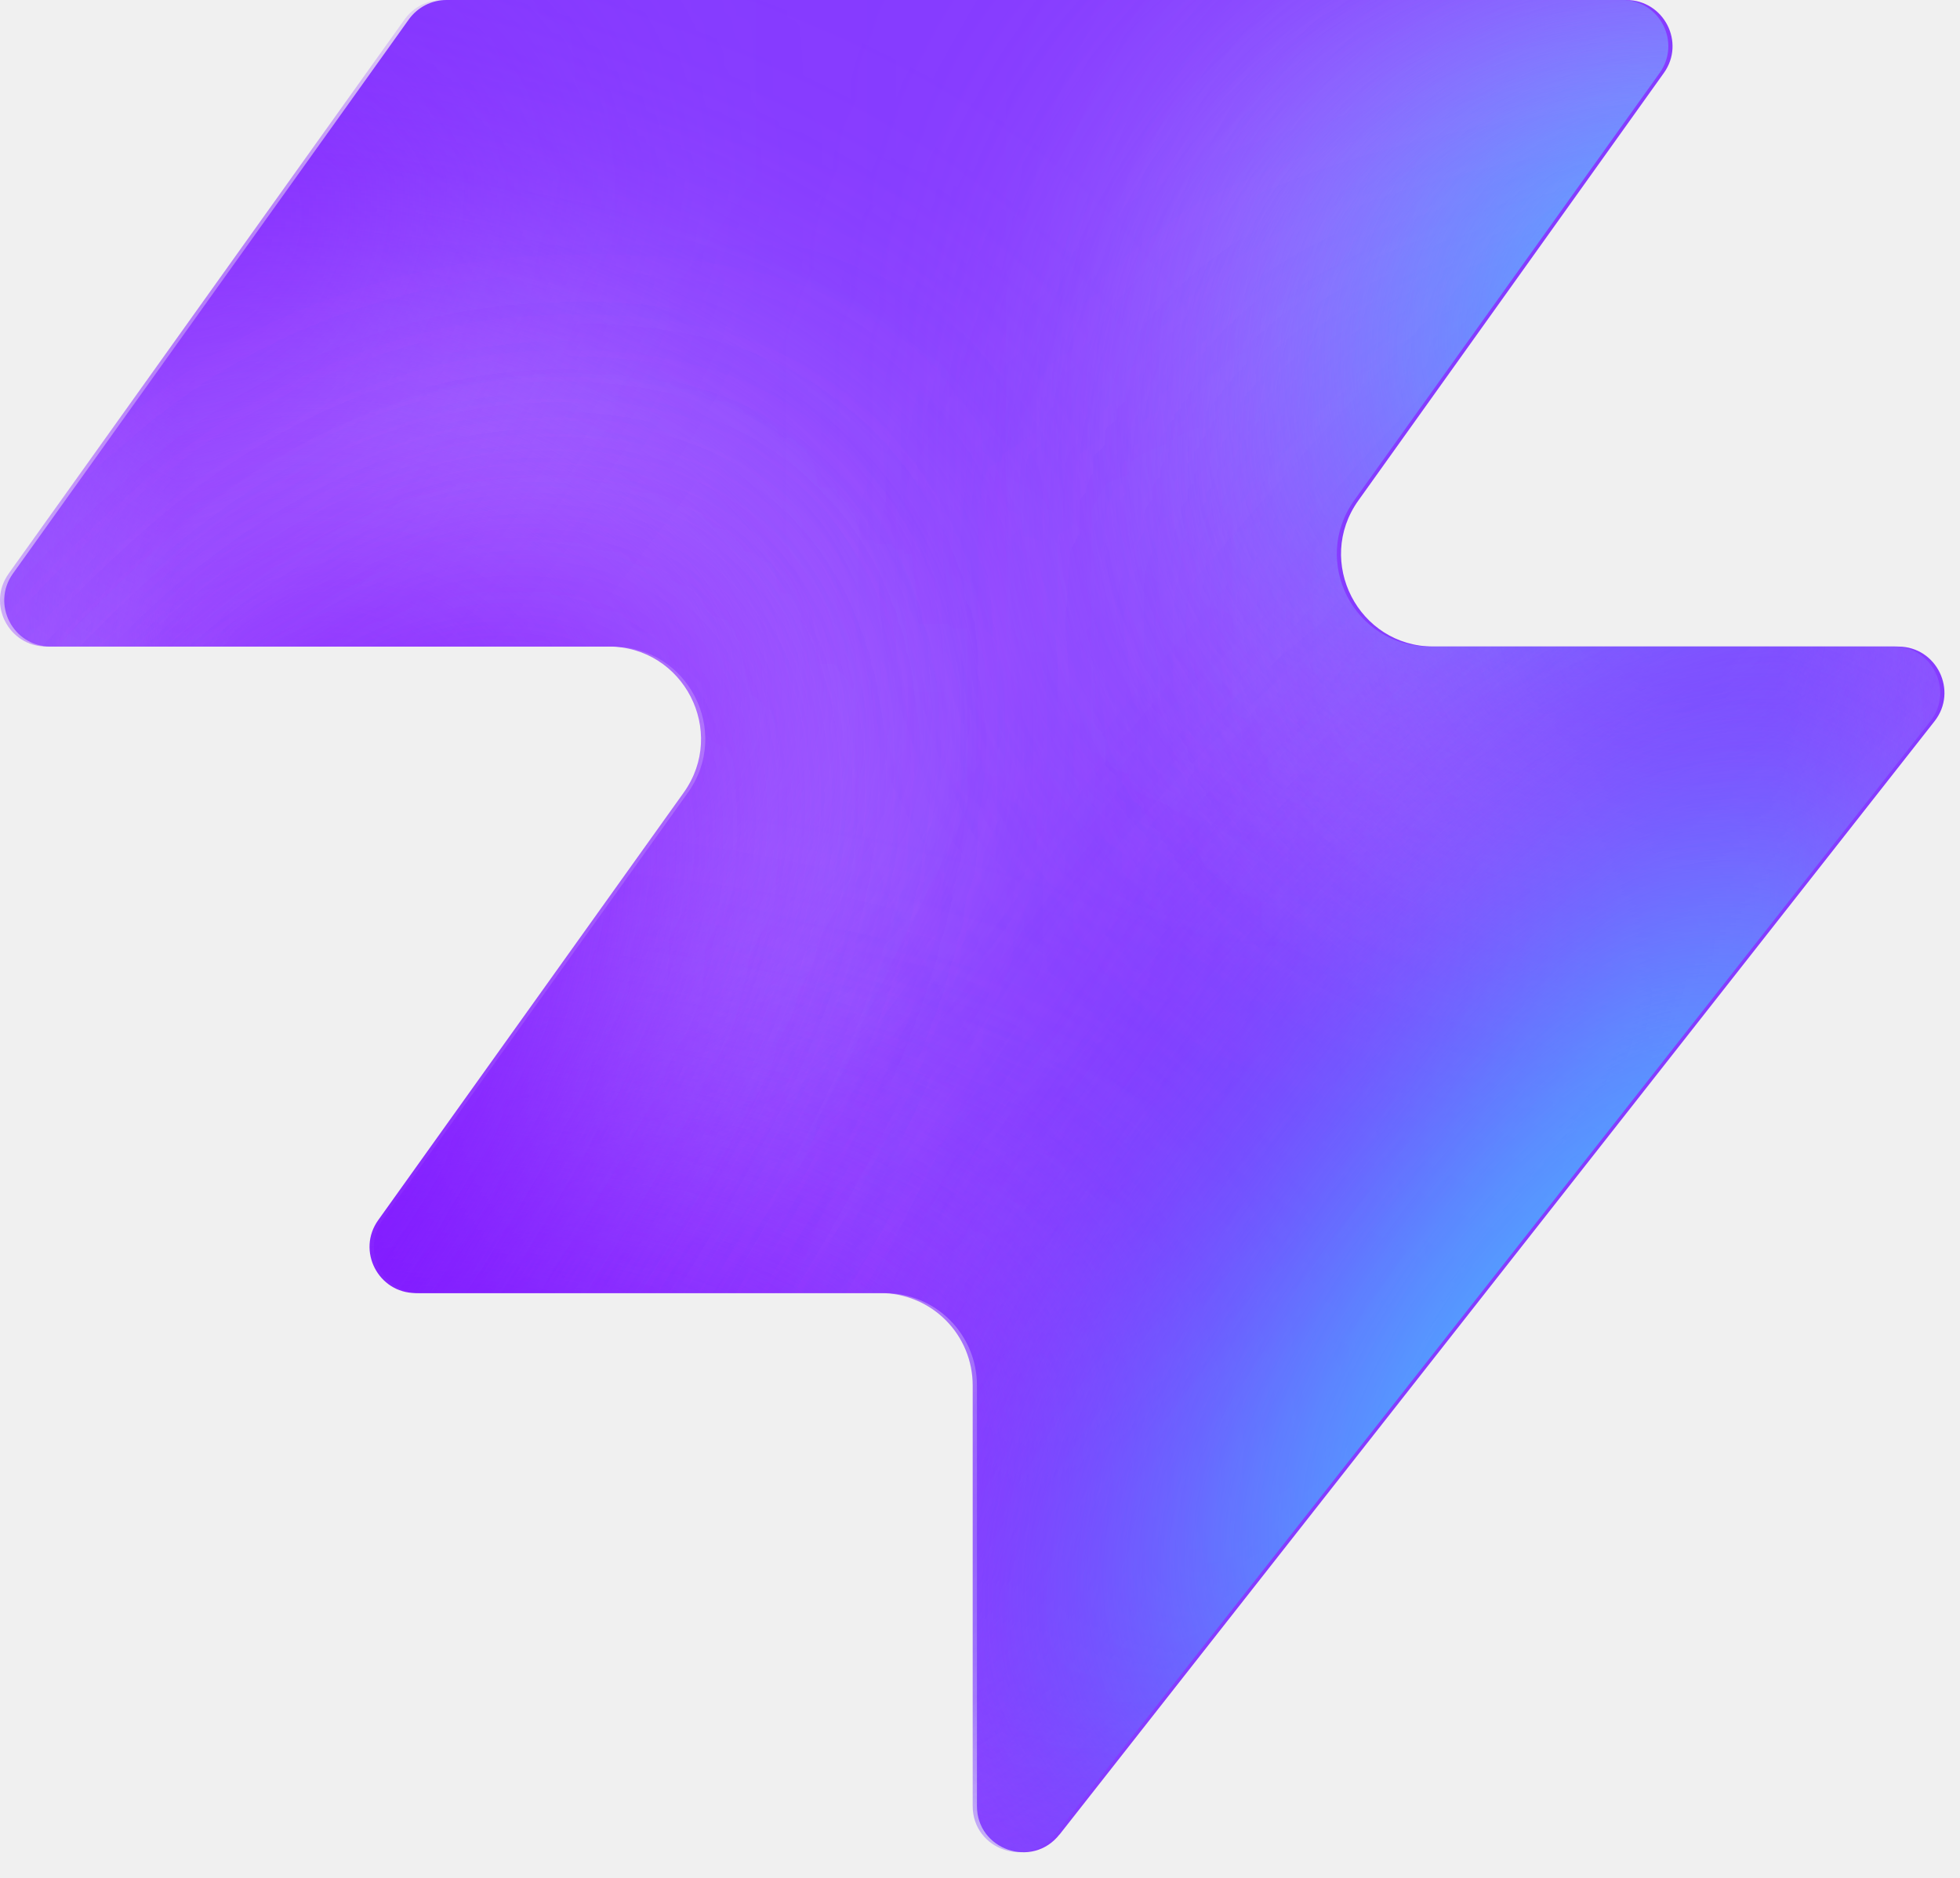
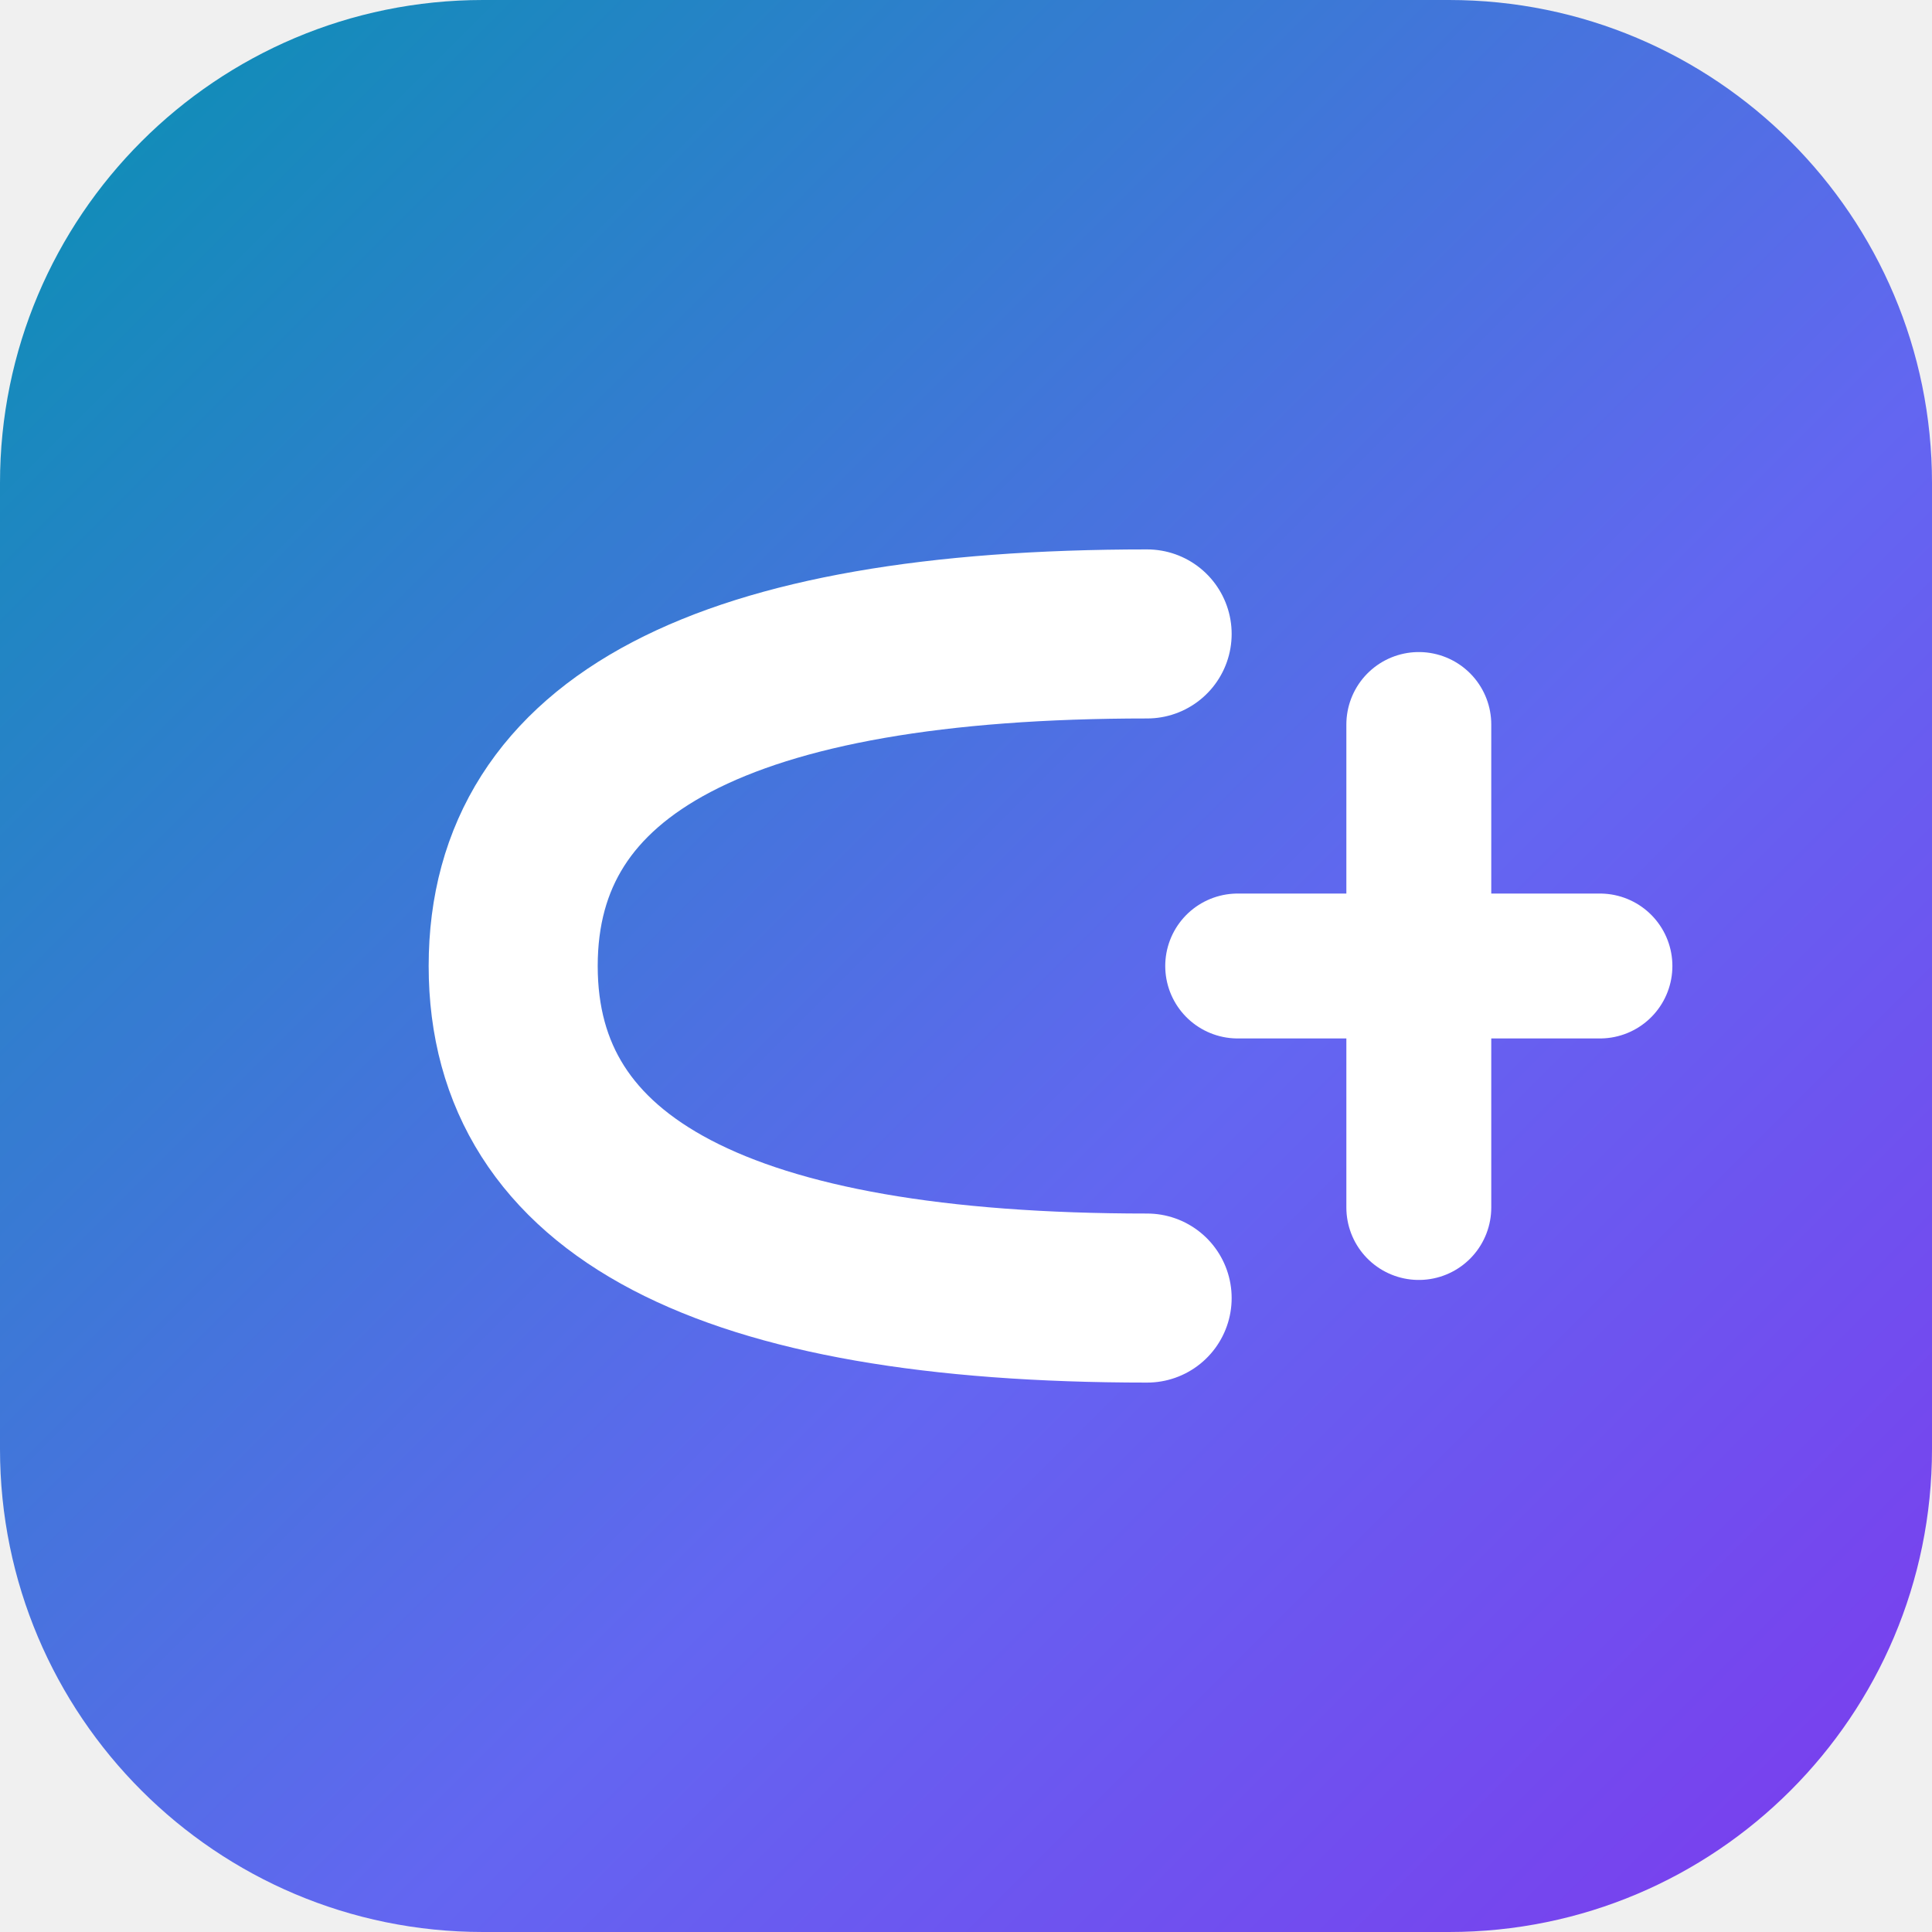
- <svg xmlns="http://www.w3.org/2000/svg" width="48" height="46" fill="none" viewBox="0 0 48 46">
-   <path fill="#863bff" d="M25.946 44.938c-.664.845-2.021.375-2.021-.698V33.937a2.26 2.26 0 0 0-2.262-2.262H10.287c-.92 0-1.456-1.04-.92-1.788l7.48-10.471c1.07-1.497 0-3.578-1.842-3.578H1.237c-.92 0-1.456-1.04-.92-1.788L10.013.474c.214-.297.556-.474.92-.474h28.894c.92 0 1.456 1.04.92 1.788l-7.48 10.471c-1.07 1.498 0 3.579 1.842 3.579h11.377c.943 0 1.473 1.088.89 1.83L25.947 44.94z" style="fill:#863bff;fill:color(display-p3 .525 .23 1);fill-opacity:1" />
-   <mask id="a" width="48" height="46" x="0" y="0" maskUnits="userSpaceOnUse" style="mask-type:alpha">
-     <path fill="#000" d="M25.842 44.938c-.664.844-2.021.375-2.021-.698V33.937a2.26 2.26 0 0 0-2.262-2.262H10.183c-.92 0-1.456-1.04-.92-1.788l7.48-10.471c1.07-1.498 0-3.579-1.842-3.579H1.133c-.92 0-1.456-1.04-.92-1.787L9.91.473c.214-.297.556-.474.92-.474h28.894c.92 0 1.456 1.04.92 1.788l-7.48 10.471c-1.07 1.498 0 3.578 1.842 3.578h11.377c.943 0 1.473 1.088.89 1.832L25.843 44.94z" style="fill:#000;fill-opacity:1" />
-   </mask>
-   <g mask="url(#a)">
-     <g filter="url(#b)">
-       <ellipse cx="5.508" cy="14.704" fill="#ede6ff" rx="5.508" ry="14.704" style="fill:#ede6ff;fill:color(display-p3 .927 .903 1);fill-opacity:1" transform="matrix(.00324 1 1 -.00324 -4.47 31.516)" />
-     </g>
-     <g filter="url(#c)">
-       <ellipse cx="10.399" cy="29.851" fill="#ede6ff" rx="10.399" ry="29.851" style="fill:#ede6ff;fill:color(display-p3 .927 .903 1);fill-opacity:1" transform="matrix(.00324 1 1 -.00324 -39.328 7.883)" />
-     </g>
-     <g filter="url(#d)">
-       <ellipse cx="5.508" cy="30.487" fill="#7e14ff" rx="5.508" ry="30.487" style="fill:#7e14ff;fill:color(display-p3 .492 .077 1);fill-opacity:1" transform="rotate(89.814 -25.913 -14.639)scale(1 -1)" />
-     </g>
-     <g filter="url(#e)">
-       <ellipse cx="5.508" cy="30.599" fill="#7e14ff" rx="5.508" ry="30.599" style="fill:#7e14ff;fill:color(display-p3 .492 .077 1);fill-opacity:1" transform="rotate(89.814 -32.644 -3.334)scale(1 -1)" />
-     </g>
-     <g filter="url(#f)">
-       <ellipse cx="5.508" cy="30.599" fill="#7e14ff" rx="5.508" ry="30.599" style="fill:#7e14ff;fill:color(display-p3 .492 .077 1);fill-opacity:1" transform="matrix(.00324 1 1 -.00324 -34.34 30.47)" />
-     </g>
-     <g filter="url(#g)">
-       <ellipse cx="14.072" cy="22.078" fill="#ede6ff" rx="14.072" ry="22.078" style="fill:#ede6ff;fill:color(display-p3 .927 .903 1);fill-opacity:1" transform="rotate(93.35 24.506 48.493)scale(-1 1)" />
-     </g>
-     <g filter="url(#h)">
-       <ellipse cx="3.47" cy="21.501" fill="#7e14ff" rx="3.47" ry="21.501" style="fill:#7e14ff;fill:color(display-p3 .492 .077 1);fill-opacity:1" transform="rotate(89.009 28.708 47.59)scale(-1 1)" />
-     </g>
-     <g filter="url(#i)">
-       <ellipse cx="3.47" cy="21.501" fill="#7e14ff" rx="3.47" ry="21.501" style="fill:#7e14ff;fill:color(display-p3 .492 .077 1);fill-opacity:1" transform="rotate(89.009 28.708 47.59)scale(-1 1)" />
-     </g>
-     <g filter="url(#j)">
-       <ellipse cx=".387" cy="8.972" fill="#7e14ff" rx="4.407" ry="29.108" style="fill:#7e14ff;fill:color(display-p3 .492 .077 1);fill-opacity:1" transform="rotate(39.51 .387 8.972)" />
-     </g>
-     <g filter="url(#k)">
-       <ellipse cx="47.523" cy="-6.092" fill="#7e14ff" rx="4.407" ry="29.108" style="fill:#7e14ff;fill:color(display-p3 .492 .077 1);fill-opacity:1" transform="rotate(37.892 47.523 -6.092)" />
-     </g>
-     <g filter="url(#l)">
-       <ellipse cx="41.412" cy="6.333" fill="#47bfff" rx="5.971" ry="9.665" style="fill:#47bfff;fill:color(display-p3 .28 .748 1);fill-opacity:1" transform="rotate(37.892 41.412 6.333)" />
-     </g>
-     <g filter="url(#m)">
-       <ellipse cx="-1.879" cy="38.332" fill="#7e14ff" rx="4.407" ry="29.108" style="fill:#7e14ff;fill:color(display-p3 .492 .077 1);fill-opacity:1" transform="rotate(37.892 -1.88 38.332)" />
-     </g>
-     <g filter="url(#n)">
-       <ellipse cx="-1.879" cy="38.332" fill="#7e14ff" rx="4.407" ry="29.108" style="fill:#7e14ff;fill:color(display-p3 .492 .077 1);fill-opacity:1" transform="rotate(37.892 -1.88 38.332)" />
-     </g>
-     <g filter="url(#o)">
-       <ellipse cx="35.651" cy="29.907" fill="#7e14ff" rx="4.407" ry="29.108" style="fill:#7e14ff;fill:color(display-p3 .492 .077 1);fill-opacity:1" transform="rotate(37.892 35.651 29.907)" />
-     </g>
-     <g filter="url(#p)">
-       <ellipse cx="38.418" cy="32.4" fill="#47bfff" rx="5.971" ry="15.297" style="fill:#47bfff;fill:color(display-p3 .28 .748 1);fill-opacity:1" transform="rotate(37.892 38.418 32.4)" />
-     </g>
-   </g>
+ <svg xmlns="http://www.w3.org/2000/svg" width="32" height="32" viewBox="0 0 32 32" fill="none">
  <defs>
-     <filter id="b" width="60.045" height="41.654" x="-19.77" y="16.149" color-interpolation-filters="sRGB" filterUnits="userSpaceOnUse">
-       <feFlood flood-opacity="0" result="BackgroundImageFix" />
-       <feBlend in="SourceGraphic" in2="BackgroundImageFix" result="shape" />
-       <feGaussianBlur result="effect1_foregroundBlur_2002_17158" stdDeviation="7.659" />
-     </filter>
-     <filter id="c" width="90.34" height="51.437" x="-54.613" y="-7.533" color-interpolation-filters="sRGB" filterUnits="userSpaceOnUse">
-       <feFlood flood-opacity="0" result="BackgroundImageFix" />
-       <feBlend in="SourceGraphic" in2="BackgroundImageFix" result="shape" />
-       <feGaussianBlur result="effect1_foregroundBlur_2002_17158" stdDeviation="7.659" />
-     </filter>
-     <filter id="d" width="79.355" height="29.4" x="-49.64" y="2.03" color-interpolation-filters="sRGB" filterUnits="userSpaceOnUse">
-       <feFlood flood-opacity="0" result="BackgroundImageFix" />
-       <feBlend in="SourceGraphic" in2="BackgroundImageFix" result="shape" />
-       <feGaussianBlur result="effect1_foregroundBlur_2002_17158" stdDeviation="4.596" />
-     </filter>
-     <filter id="e" width="79.579" height="29.4" x="-45.045" y="20.029" color-interpolation-filters="sRGB" filterUnits="userSpaceOnUse">
-       <feFlood flood-opacity="0" result="BackgroundImageFix" />
-       <feBlend in="SourceGraphic" in2="BackgroundImageFix" result="shape" />
-       <feGaussianBlur result="effect1_foregroundBlur_2002_17158" stdDeviation="4.596" />
-     </filter>
-     <filter id="f" width="79.579" height="29.4" x="-43.513" y="21.178" color-interpolation-filters="sRGB" filterUnits="userSpaceOnUse">
-       <feFlood flood-opacity="0" result="BackgroundImageFix" />
-       <feBlend in="SourceGraphic" in2="BackgroundImageFix" result="shape" />
-       <feGaussianBlur result="effect1_foregroundBlur_2002_17158" stdDeviation="4.596" />
-     </filter>
-     <filter id="g" width="74.749" height="58.852" x="15.756" y="-17.901" color-interpolation-filters="sRGB" filterUnits="userSpaceOnUse">
-       <feFlood flood-opacity="0" result="BackgroundImageFix" />
-       <feBlend in="SourceGraphic" in2="BackgroundImageFix" result="shape" />
-       <feGaussianBlur result="effect1_foregroundBlur_2002_17158" stdDeviation="7.659" />
-     </filter>
-     <filter id="h" width="61.377" height="25.362" x="23.548" y="2.284" color-interpolation-filters="sRGB" filterUnits="userSpaceOnUse">
-       <feFlood flood-opacity="0" result="BackgroundImageFix" />
-       <feBlend in="SourceGraphic" in2="BackgroundImageFix" result="shape" />
-       <feGaussianBlur result="effect1_foregroundBlur_2002_17158" stdDeviation="4.596" />
-     </filter>
-     <filter id="i" width="61.377" height="25.362" x="23.548" y="2.284" color-interpolation-filters="sRGB" filterUnits="userSpaceOnUse">
-       <feFlood flood-opacity="0" result="BackgroundImageFix" />
-       <feBlend in="SourceGraphic" in2="BackgroundImageFix" result="shape" />
-       <feGaussianBlur result="effect1_foregroundBlur_2002_17158" stdDeviation="4.596" />
-     </filter>
-     <filter id="j" width="56.045" height="63.649" x="-27.636" y="-22.853" color-interpolation-filters="sRGB" filterUnits="userSpaceOnUse">
-       <feFlood flood-opacity="0" result="BackgroundImageFix" />
-       <feBlend in="SourceGraphic" in2="BackgroundImageFix" result="shape" />
-       <feGaussianBlur result="effect1_foregroundBlur_2002_17158" stdDeviation="4.596" />
-     </filter>
-     <filter id="k" width="54.814" height="64.646" x="20.116" y="-38.415" color-interpolation-filters="sRGB" filterUnits="userSpaceOnUse">
-       <feFlood flood-opacity="0" result="BackgroundImageFix" />
-       <feBlend in="SourceGraphic" in2="BackgroundImageFix" result="shape" />
-       <feGaussianBlur result="effect1_foregroundBlur_2002_17158" stdDeviation="4.596" />
-     </filter>
-     <filter id="l" width="33.541" height="35.313" x="24.641" y="-11.323" color-interpolation-filters="sRGB" filterUnits="userSpaceOnUse">
-       <feFlood flood-opacity="0" result="BackgroundImageFix" />
-       <feBlend in="SourceGraphic" in2="BackgroundImageFix" result="shape" />
-       <feGaussianBlur result="effect1_foregroundBlur_2002_17158" stdDeviation="4.596" />
-     </filter>
-     <filter id="m" width="54.814" height="64.646" x="-29.286" y="6.009" color-interpolation-filters="sRGB" filterUnits="userSpaceOnUse">
-       <feFlood flood-opacity="0" result="BackgroundImageFix" />
-       <feBlend in="SourceGraphic" in2="BackgroundImageFix" result="shape" />
-       <feGaussianBlur result="effect1_foregroundBlur_2002_17158" stdDeviation="4.596" />
-     </filter>
-     <filter id="n" width="54.814" height="64.646" x="-29.286" y="6.009" color-interpolation-filters="sRGB" filterUnits="userSpaceOnUse">
-       <feFlood flood-opacity="0" result="BackgroundImageFix" />
-       <feBlend in="SourceGraphic" in2="BackgroundImageFix" result="shape" />
-       <feGaussianBlur result="effect1_foregroundBlur_2002_17158" stdDeviation="4.596" />
-     </filter>
-     <filter id="o" width="54.814" height="64.646" x="8.244" y="-2.416" color-interpolation-filters="sRGB" filterUnits="userSpaceOnUse">
-       <feFlood flood-opacity="0" result="BackgroundImageFix" />
-       <feBlend in="SourceGraphic" in2="BackgroundImageFix" result="shape" />
-       <feGaussianBlur result="effect1_foregroundBlur_2002_17158" stdDeviation="4.596" />
-     </filter>
-     <filter id="p" width="39.409" height="43.623" x="18.713" y="10.588" color-interpolation-filters="sRGB" filterUnits="userSpaceOnUse">
-       <feFlood flood-opacity="0" result="BackgroundImageFix" />
-       <feBlend in="SourceGraphic" in2="BackgroundImageFix" result="shape" />
-       <feGaussianBlur result="effect1_foregroundBlur_2002_17158" stdDeviation="4.596" />
-     </filter>
+     <linearGradient id="g" x1="0" y1="0" x2="32" y2="32" gradientUnits="userSpaceOnUse">
+       <stop offset="0%" stop-color="#0891b2" />
+       <stop offset="60%" stop-color="#6366f1" />
+       <stop offset="100%" stop-color="#7c3aed" />
+     </linearGradient>
  </defs>
+   <rect width="32" height="32" rx="8" fill="url(#g)" />
+   <path d="M 19 10.5 Q 8.5 10.5 8.5 16 Q 8.5 21.5 19 21.5" stroke="white" stroke-width="2.8" stroke-linecap="round" fill="none" />
+   <line x1="23.5" y1="12" x2="23.5" y2="20" stroke="white" stroke-width="2.4" stroke-linecap="round" />
+   <line x1="20.5" y1="16" x2="26.5" y2="16" stroke="white" stroke-width="2.4" stroke-linecap="round" />
</svg>
